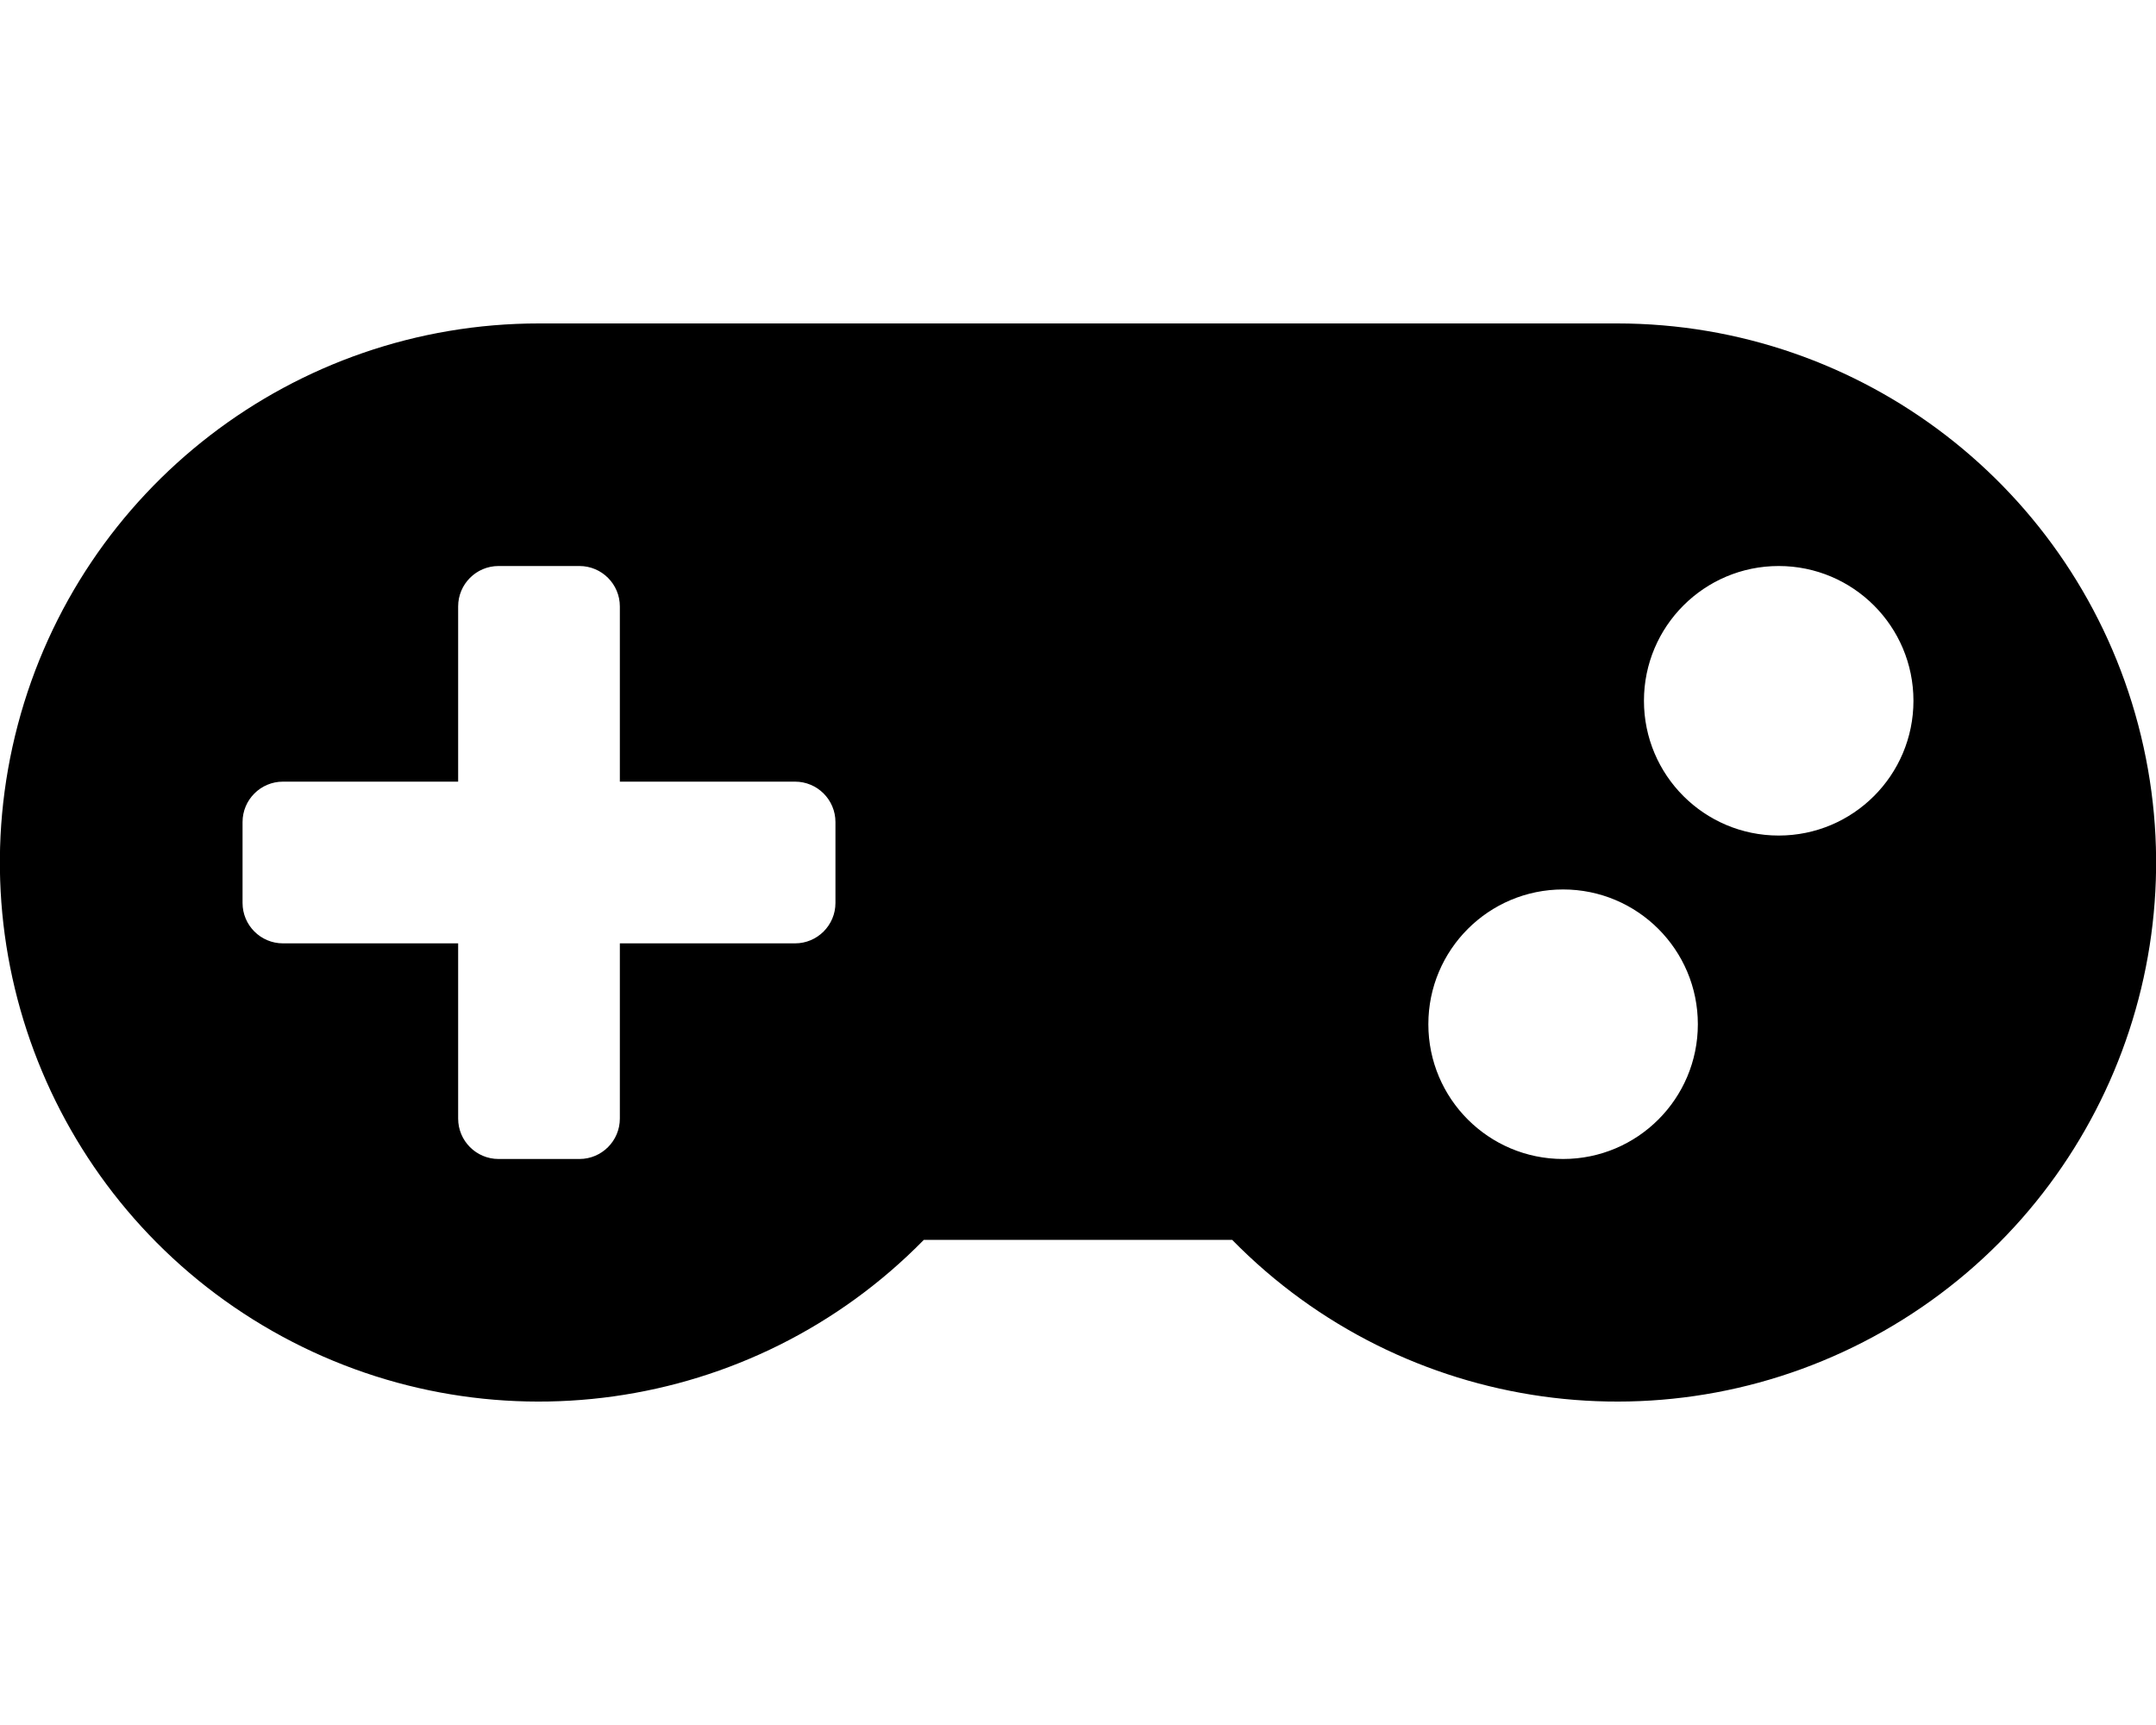
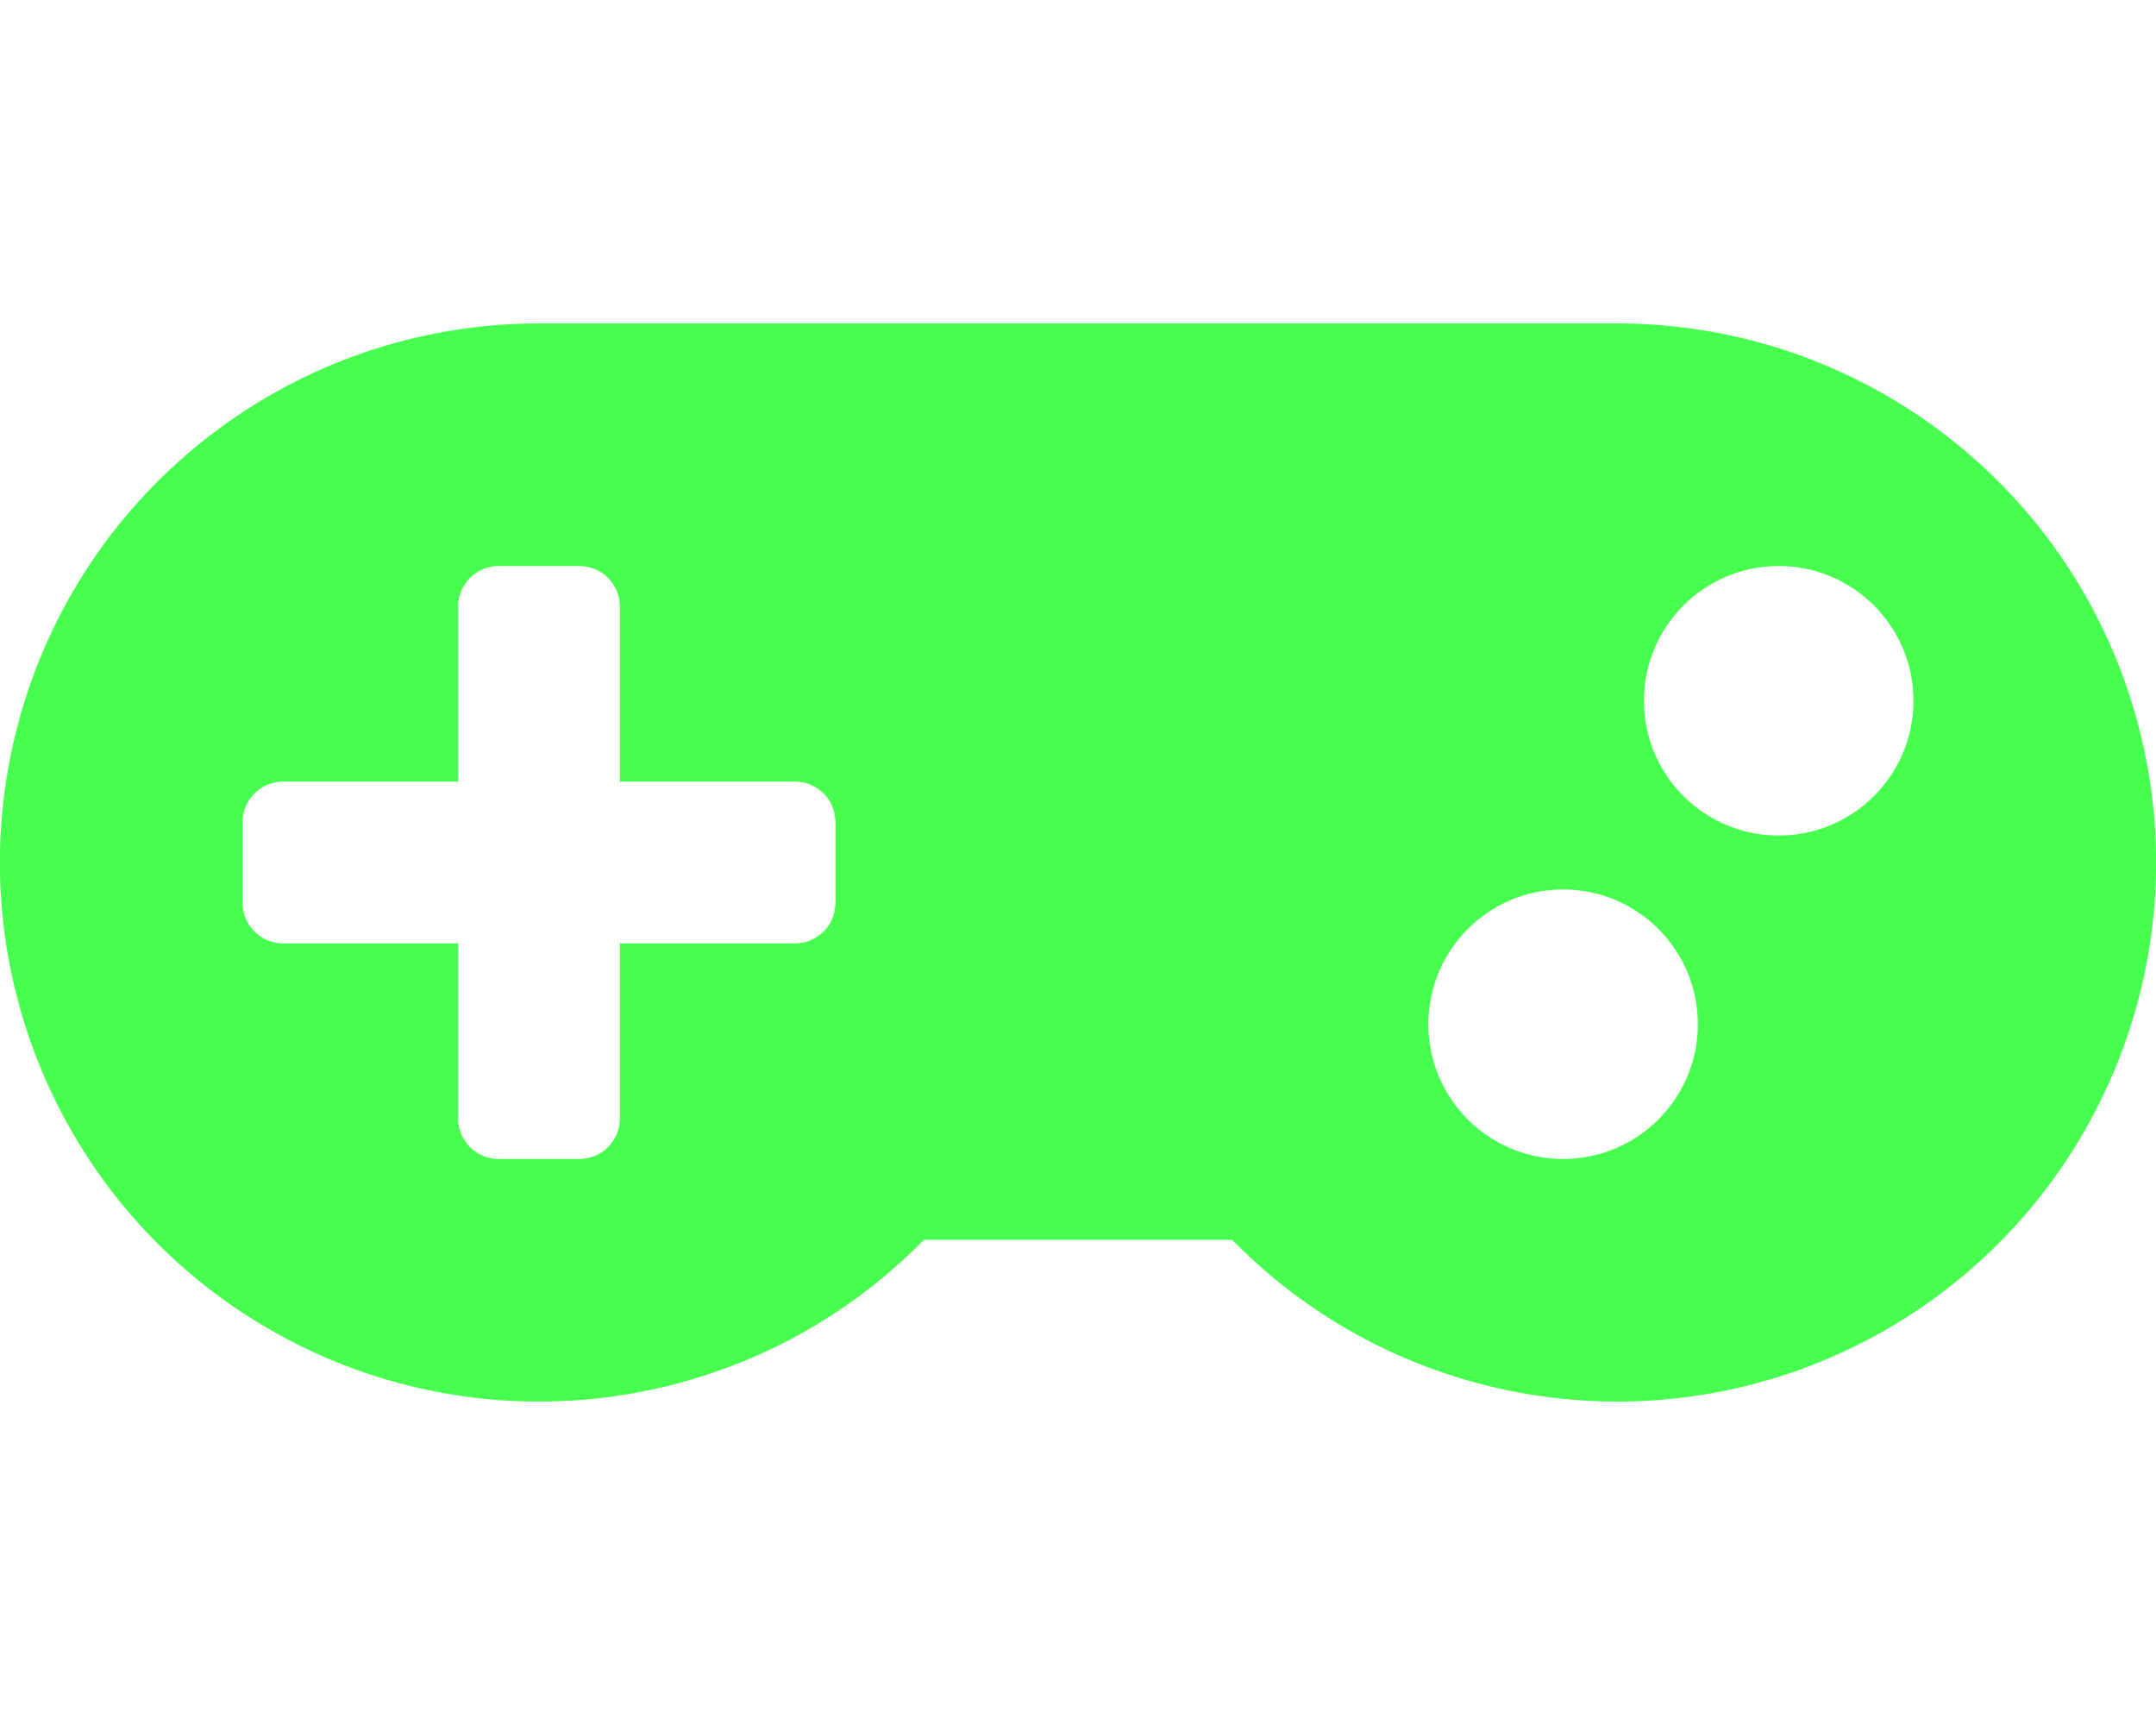
<svg xmlns="http://www.w3.org/2000/svg" aria-hidden="true" focusable="false" data-prefix="fas" data-icon="gamepad" class="svg-inline--fa fa-gamepad fa-w-20" role="img" viewBox="0 0 640 512">
-   <path fill="currentColor" d="M480.07 96H160a160 160 0 1 0 114.24 272h91.52A160 160 0 1 0 480.07 96zM248 268a12 12 0 0 1-12 12h-52v52a12 12 0 0 1-12 12h-24a12 12 0 0 1-12-12v-52H84a12 12 0 0 1-12-12v-24a12 12 0 0 1 12-12h52v-52a12 12 0 0 1 12-12h24a12 12 0 0 1 12 12v52h52a12 12 0 0 1 12 12zm216 76a40 40 0 1 1 40-40 40 40 0 0 1-40 40zm64-96a40 40 0 1 1 40-40 40 40 0 0 1-40 40z" />
+   <path fill="#47ff4e" d="M480.07 96H160a160 160 0 1 0 114.24 272h91.52A160 160 0 1 0 480.07 96zM248 268a12 12 0 0 1-12 12h-52v52a12 12 0 0 1-12 12h-24a12 12 0 0 1-12-12v-52H84a12 12 0 0 1-12-12v-24a12 12 0 0 1 12-12h52v-52a12 12 0 0 1 12-12h24a12 12 0 0 1 12 12v52h52a12 12 0 0 1 12 12zm216 76a40 40 0 1 1 40-40 40 40 0 0 1-40 40zm64-96a40 40 0 1 1 40-40 40 40 0 0 1-40 40z" />
</svg>
